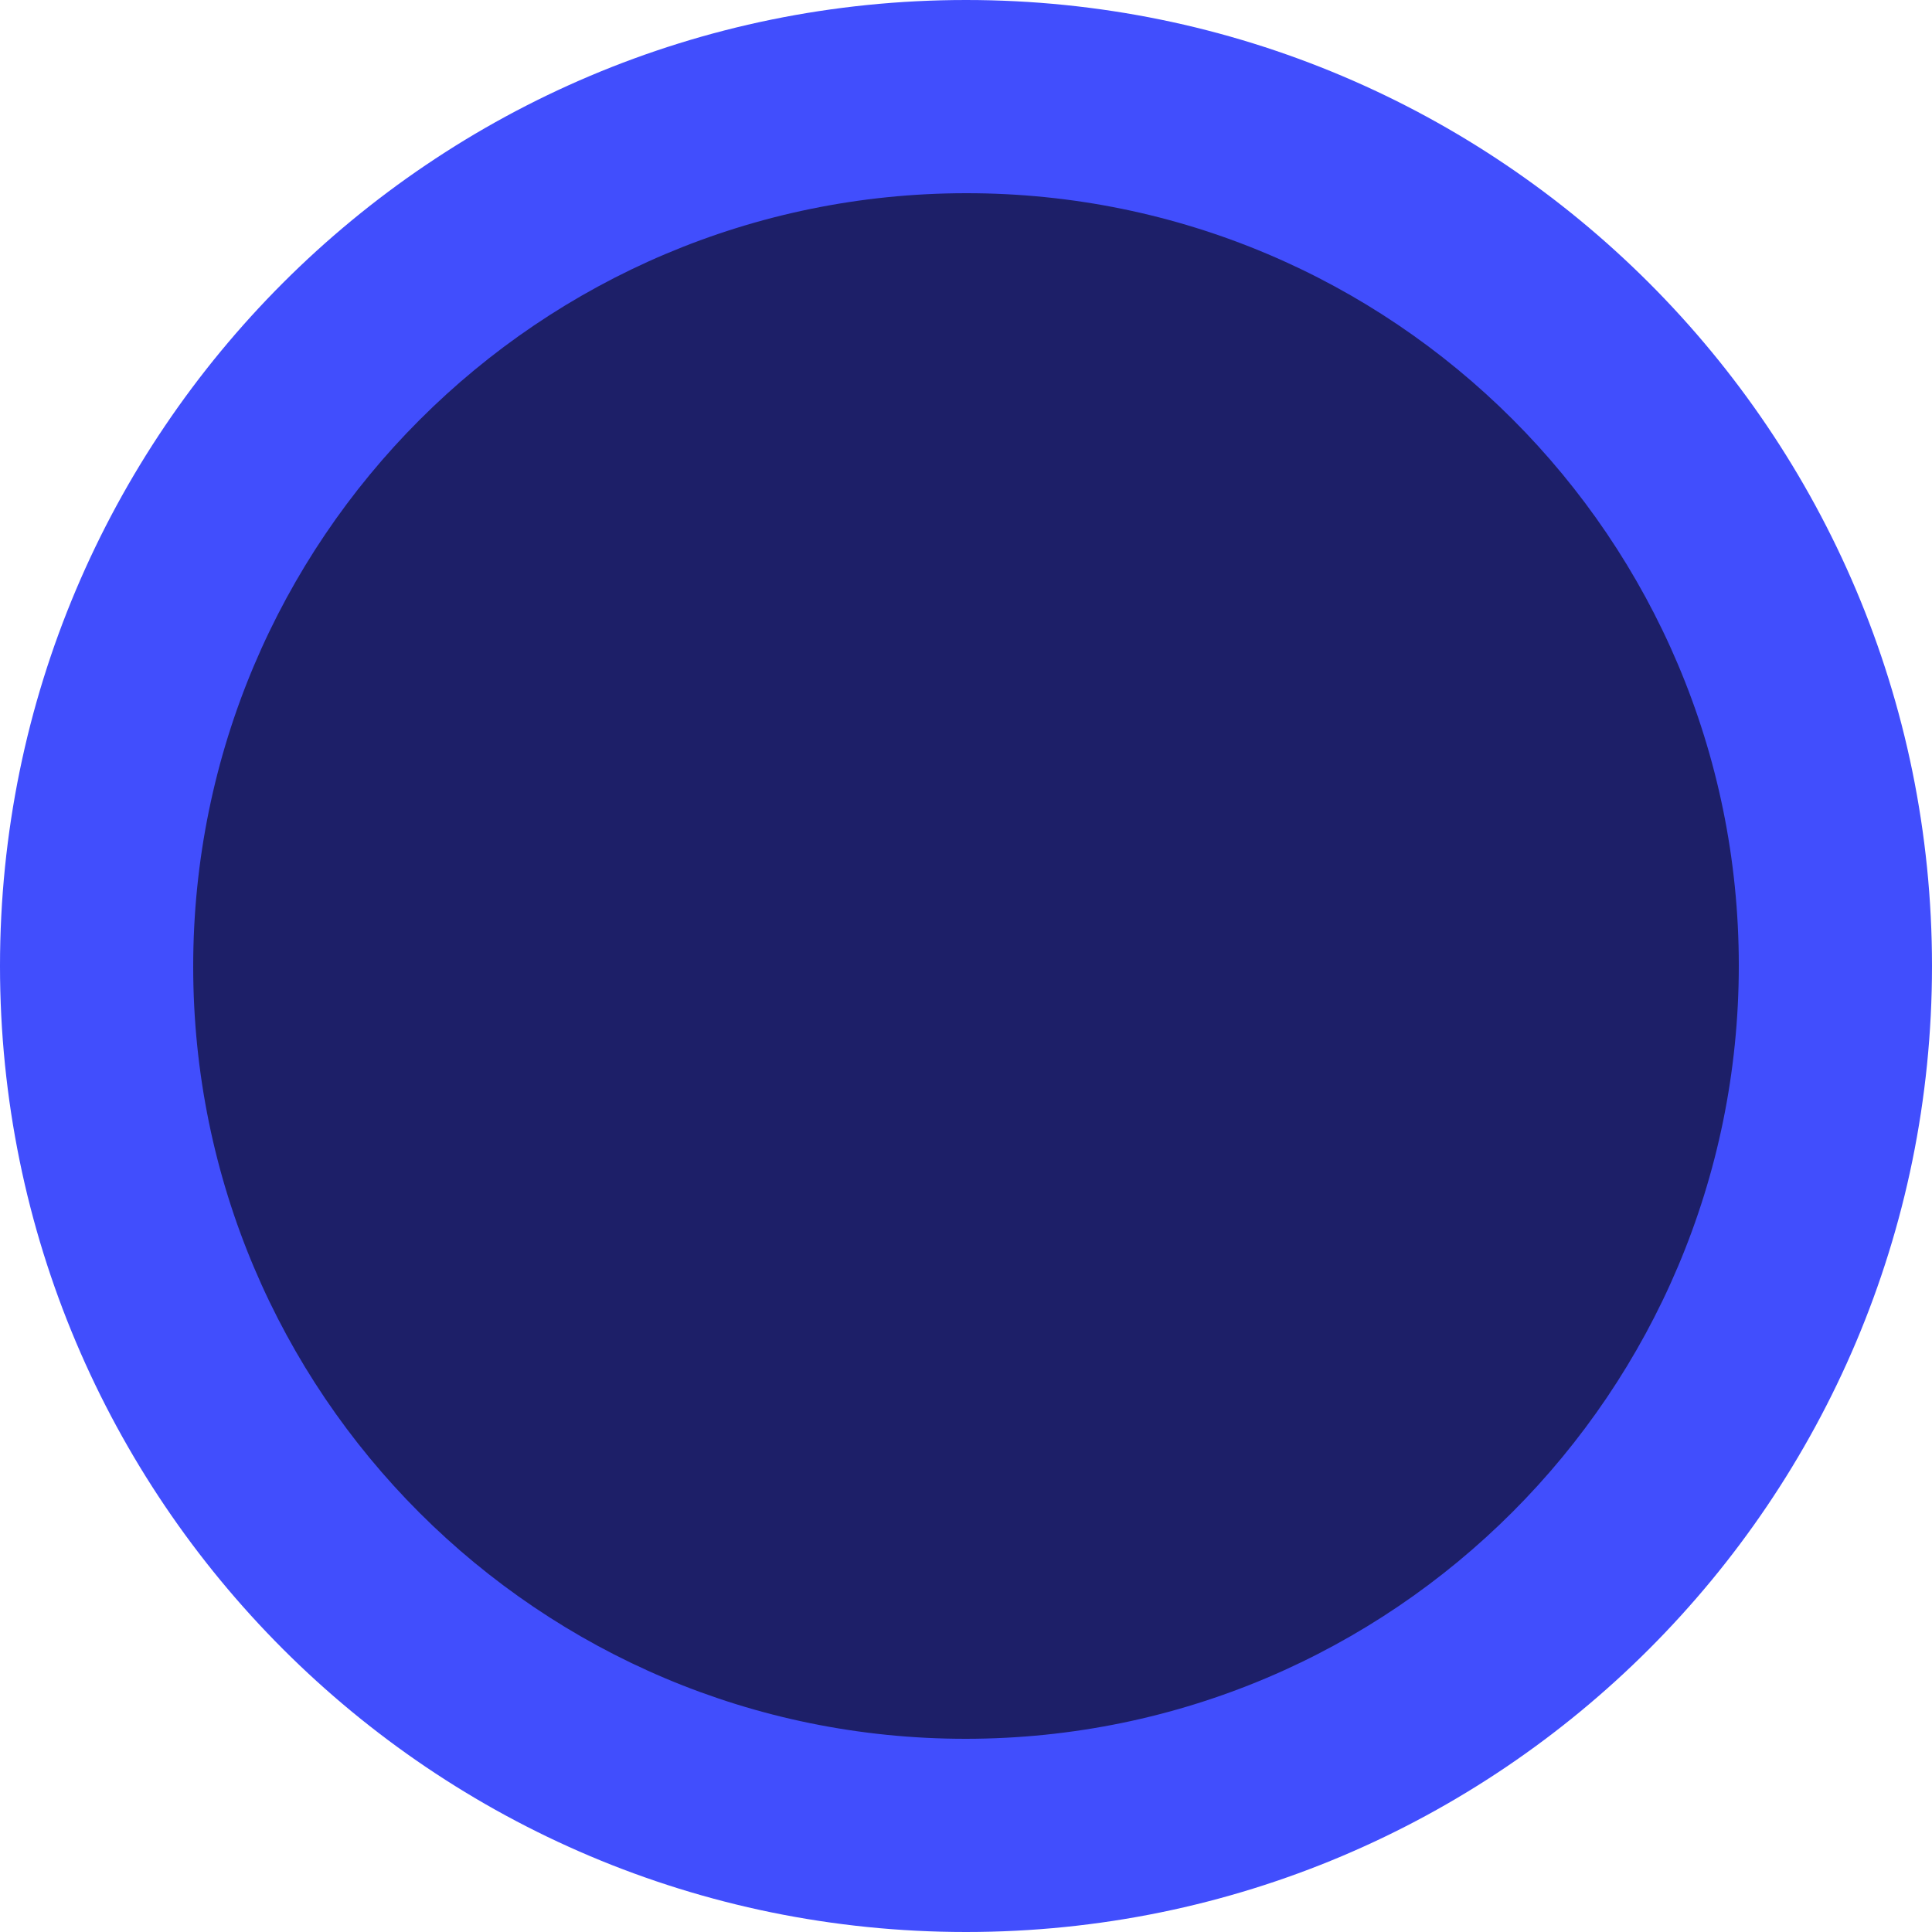
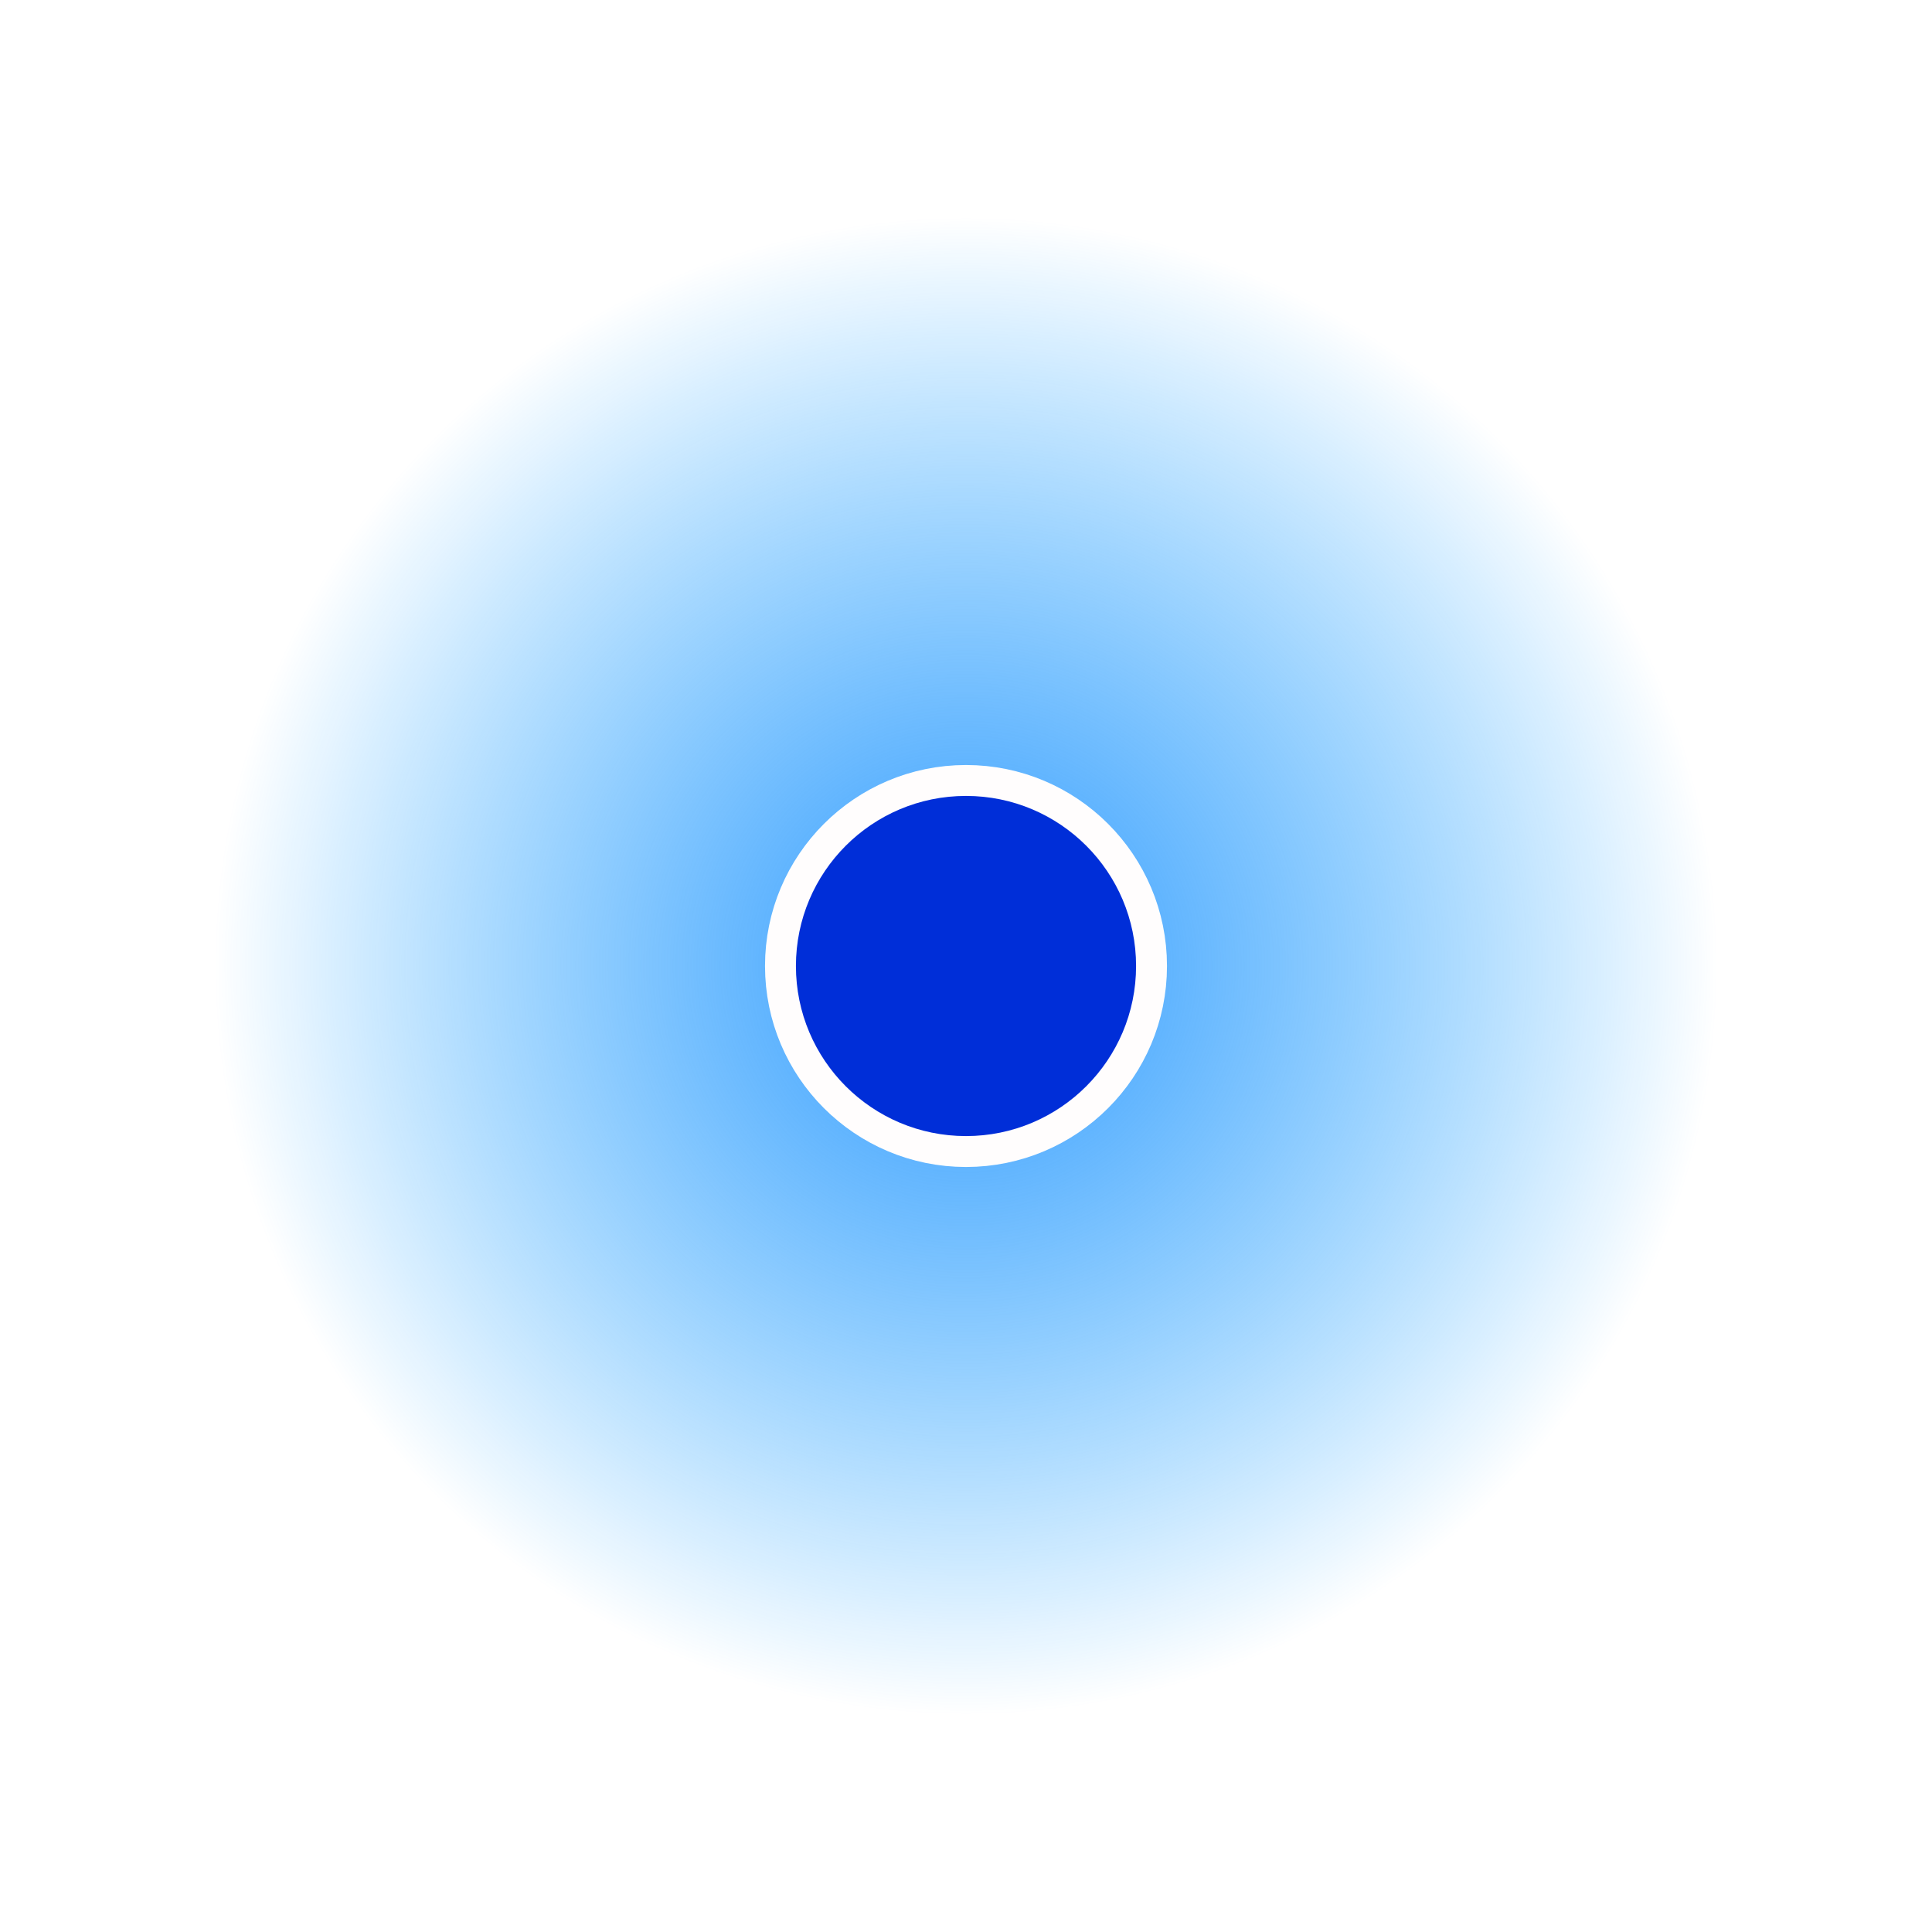
<svg xmlns="http://www.w3.org/2000/svg" viewBox="0 0 500 500">
  <defs>
-     <radialGradient gradientUnits="userSpaceOnUse" cx="250" cy="250" r="250" id="gradient-2">
-       <stop offset="0" style="stop-color: #bada55" />
-       <stop offset="1" style="stop-color: #758d29" />
-     </radialGradient>
-     <radialGradient gradientUnits="userSpaceOnUse" cx="250" cy="250" r="200" id="gradient-1">
-       <stop offset="0" style="stop-color: rgb(81.569% 15.686% 15.686%)" />
-       <stop offset="1" style="stop-color: rgb(56.154% 0% 4.438%)" />
+     <radialGradient gradientUnits="userSpaceOnUse" cx="232.811" cy="246.375" r="195.096" id="gradient-0" gradientTransform="matrix(0.997026, 0.025018, -0.024929, 0.993498, 24.02338, -0.597543)" spreadMethod="pad">
+       <stop offset="0" style="stop-color: rgb(21.176% 60.784% 99.608%)" />
+       <stop offset="1" style="stop-color: rgb(0, 150, 255); stop-opacity: 0;" />
    </radialGradient>
  </defs>
-   <ellipse style="stroke-width: 0px; stroke: url('#gradient-2'); paint-order: stroke markers; fill: rgb(65, 78, 253);" cx="250" cy="250" rx="250" ry="250" transform="matrix(1, 0, 0, 1, 5.684341886080802e-14, 0)" />
-   <ellipse style="stroke-width: 0px; stroke: url('#gradient-1'); fill: rgb(29, 31, 104);" cx="250" cy="250" rx="200" ry="200" transform="matrix(1, -0.000695, 0, 1, 0.00006000001, 0.173745)" />
+   <ellipse style="stroke: rgb(0, 0, 0); fill: url('#gradient-0'); fill-rule: evenodd; stroke-width: 0px;" cx="250" cy="250" rx="195.096" ry="195.096" transform="matrix(1, 0, 0, 1, 0, -1.7763568394002505e-15)" />
+   <ellipse style="stroke-miterlimit: 6.13; paint-order: stroke; fill: rgb(0, 46, 216); stroke-width: 16px; stroke: rgb(255, 253, 253);" cx="250" cy="250" rx="44.016" ry="44.016" transform="matrix(1, 0, 0, 1, 0, -1.7763568394002505e-15)" />
</svg>
